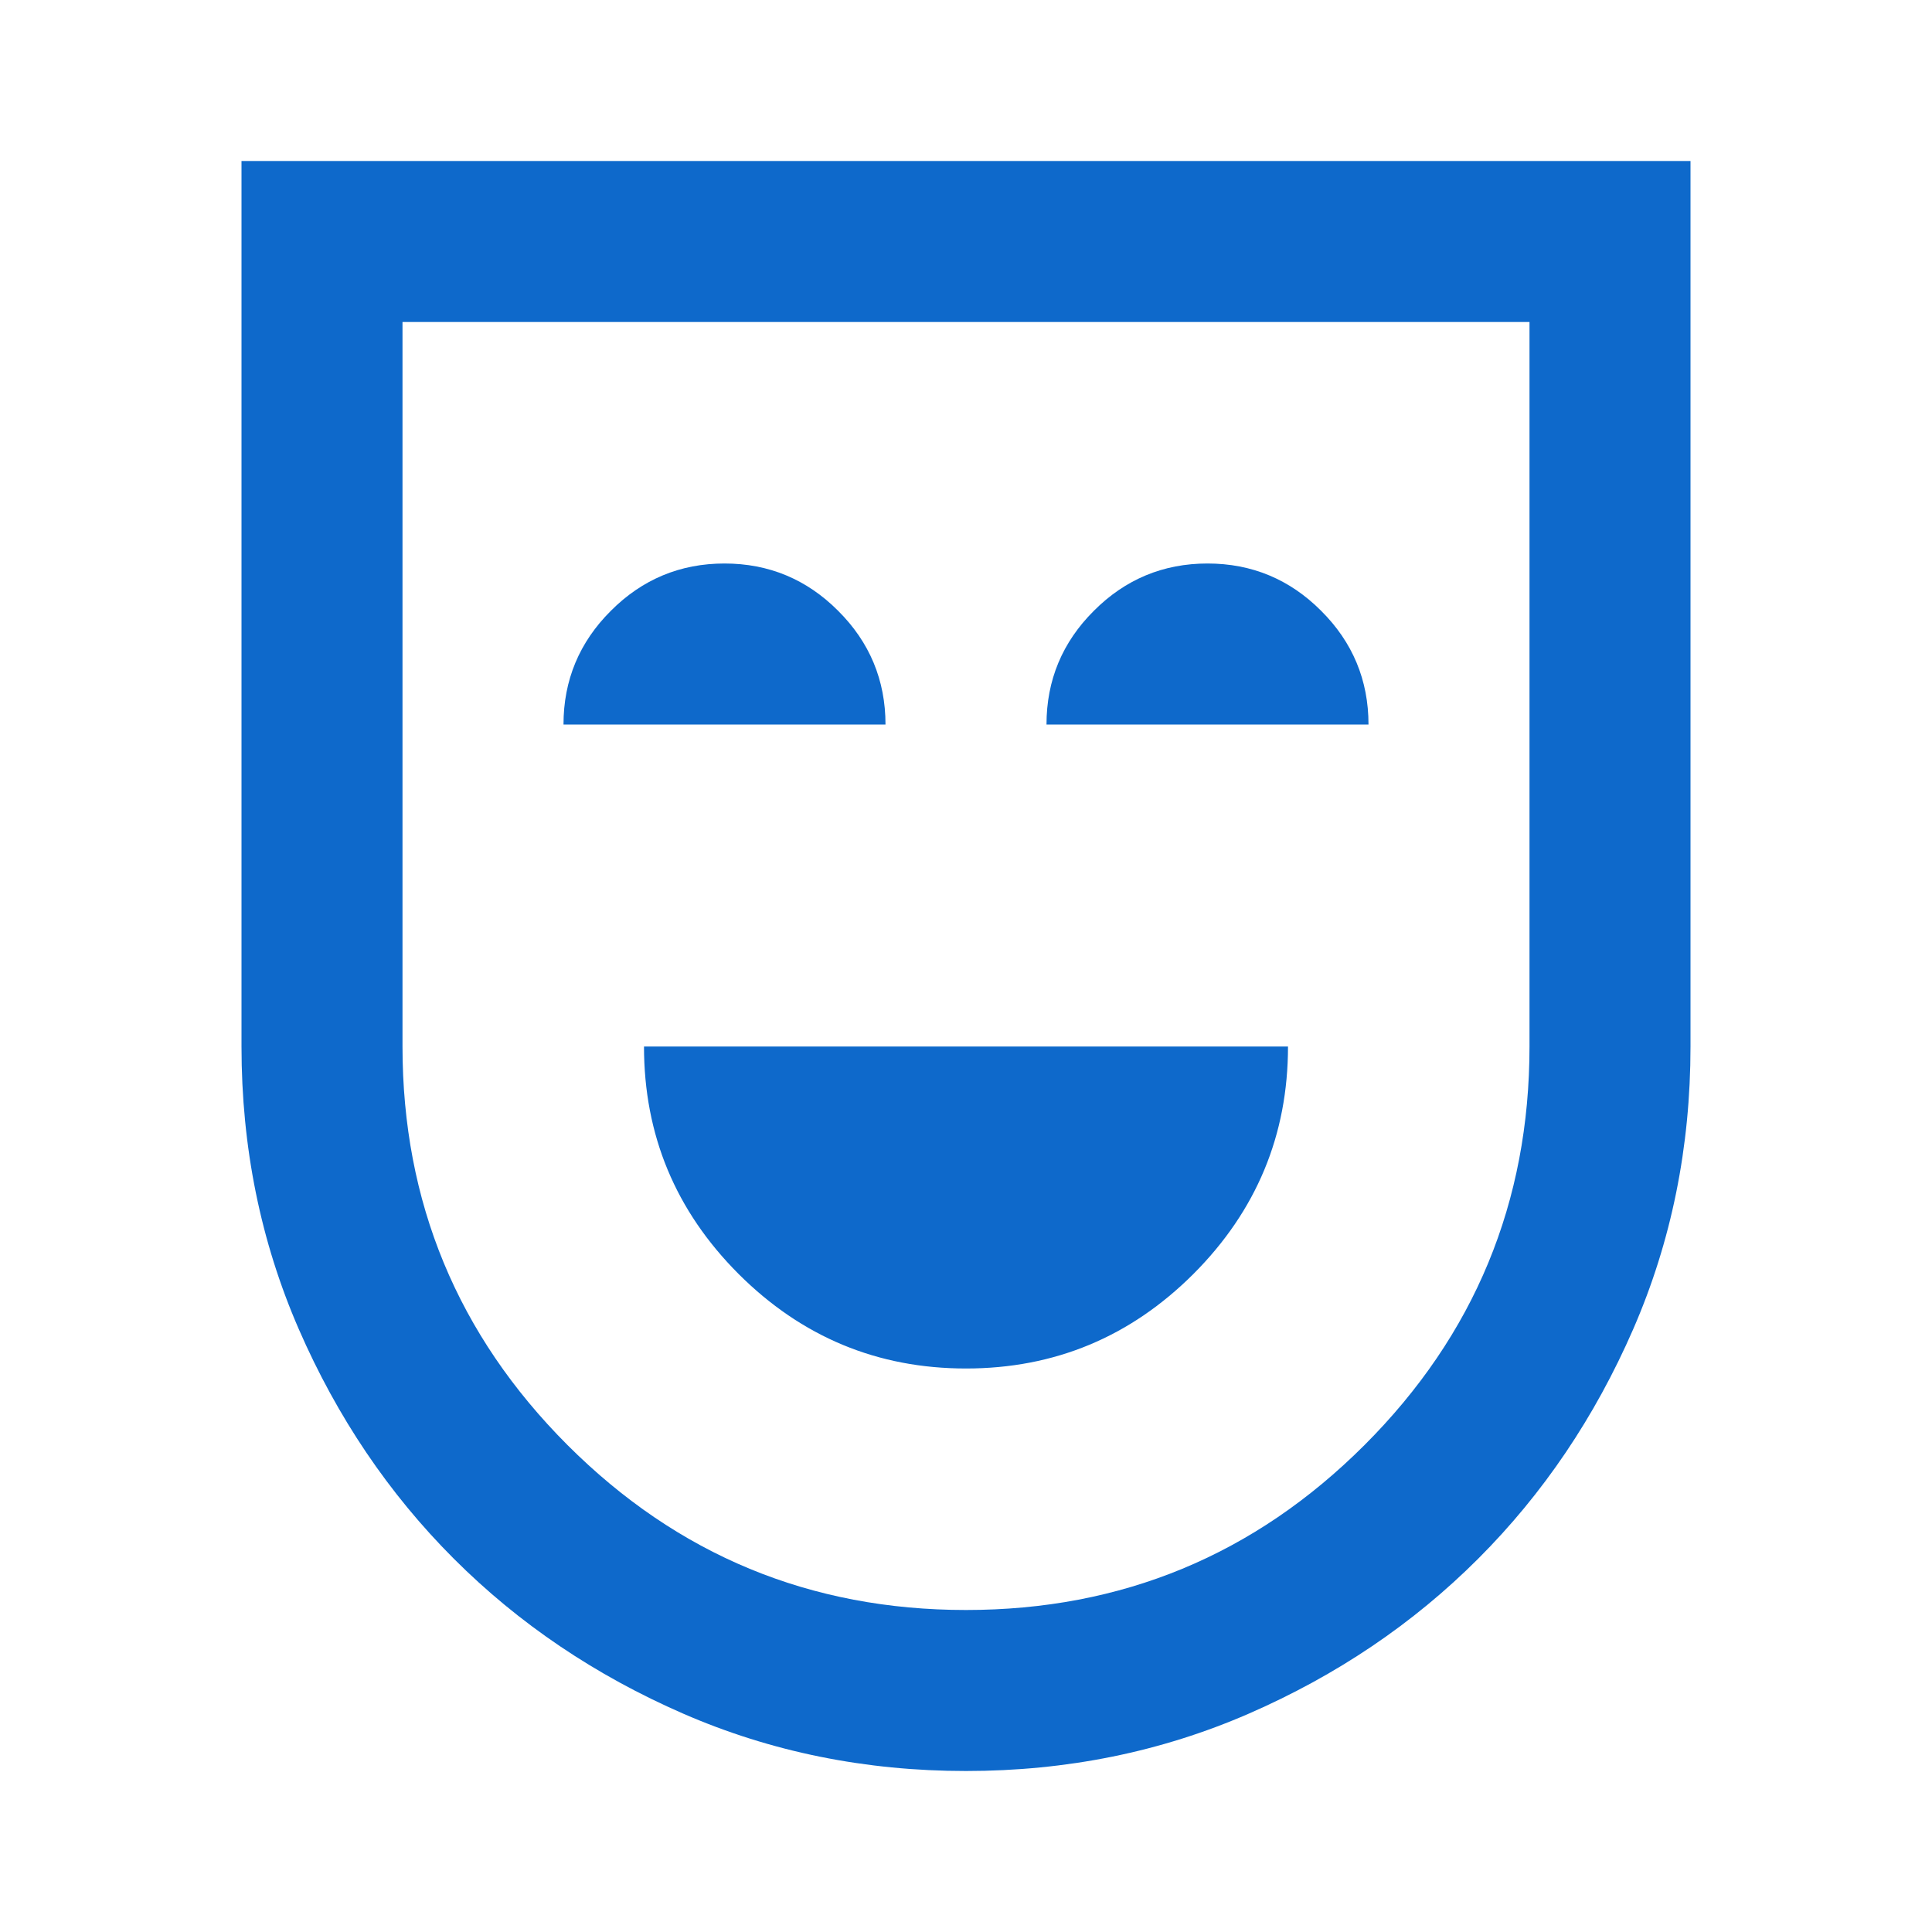
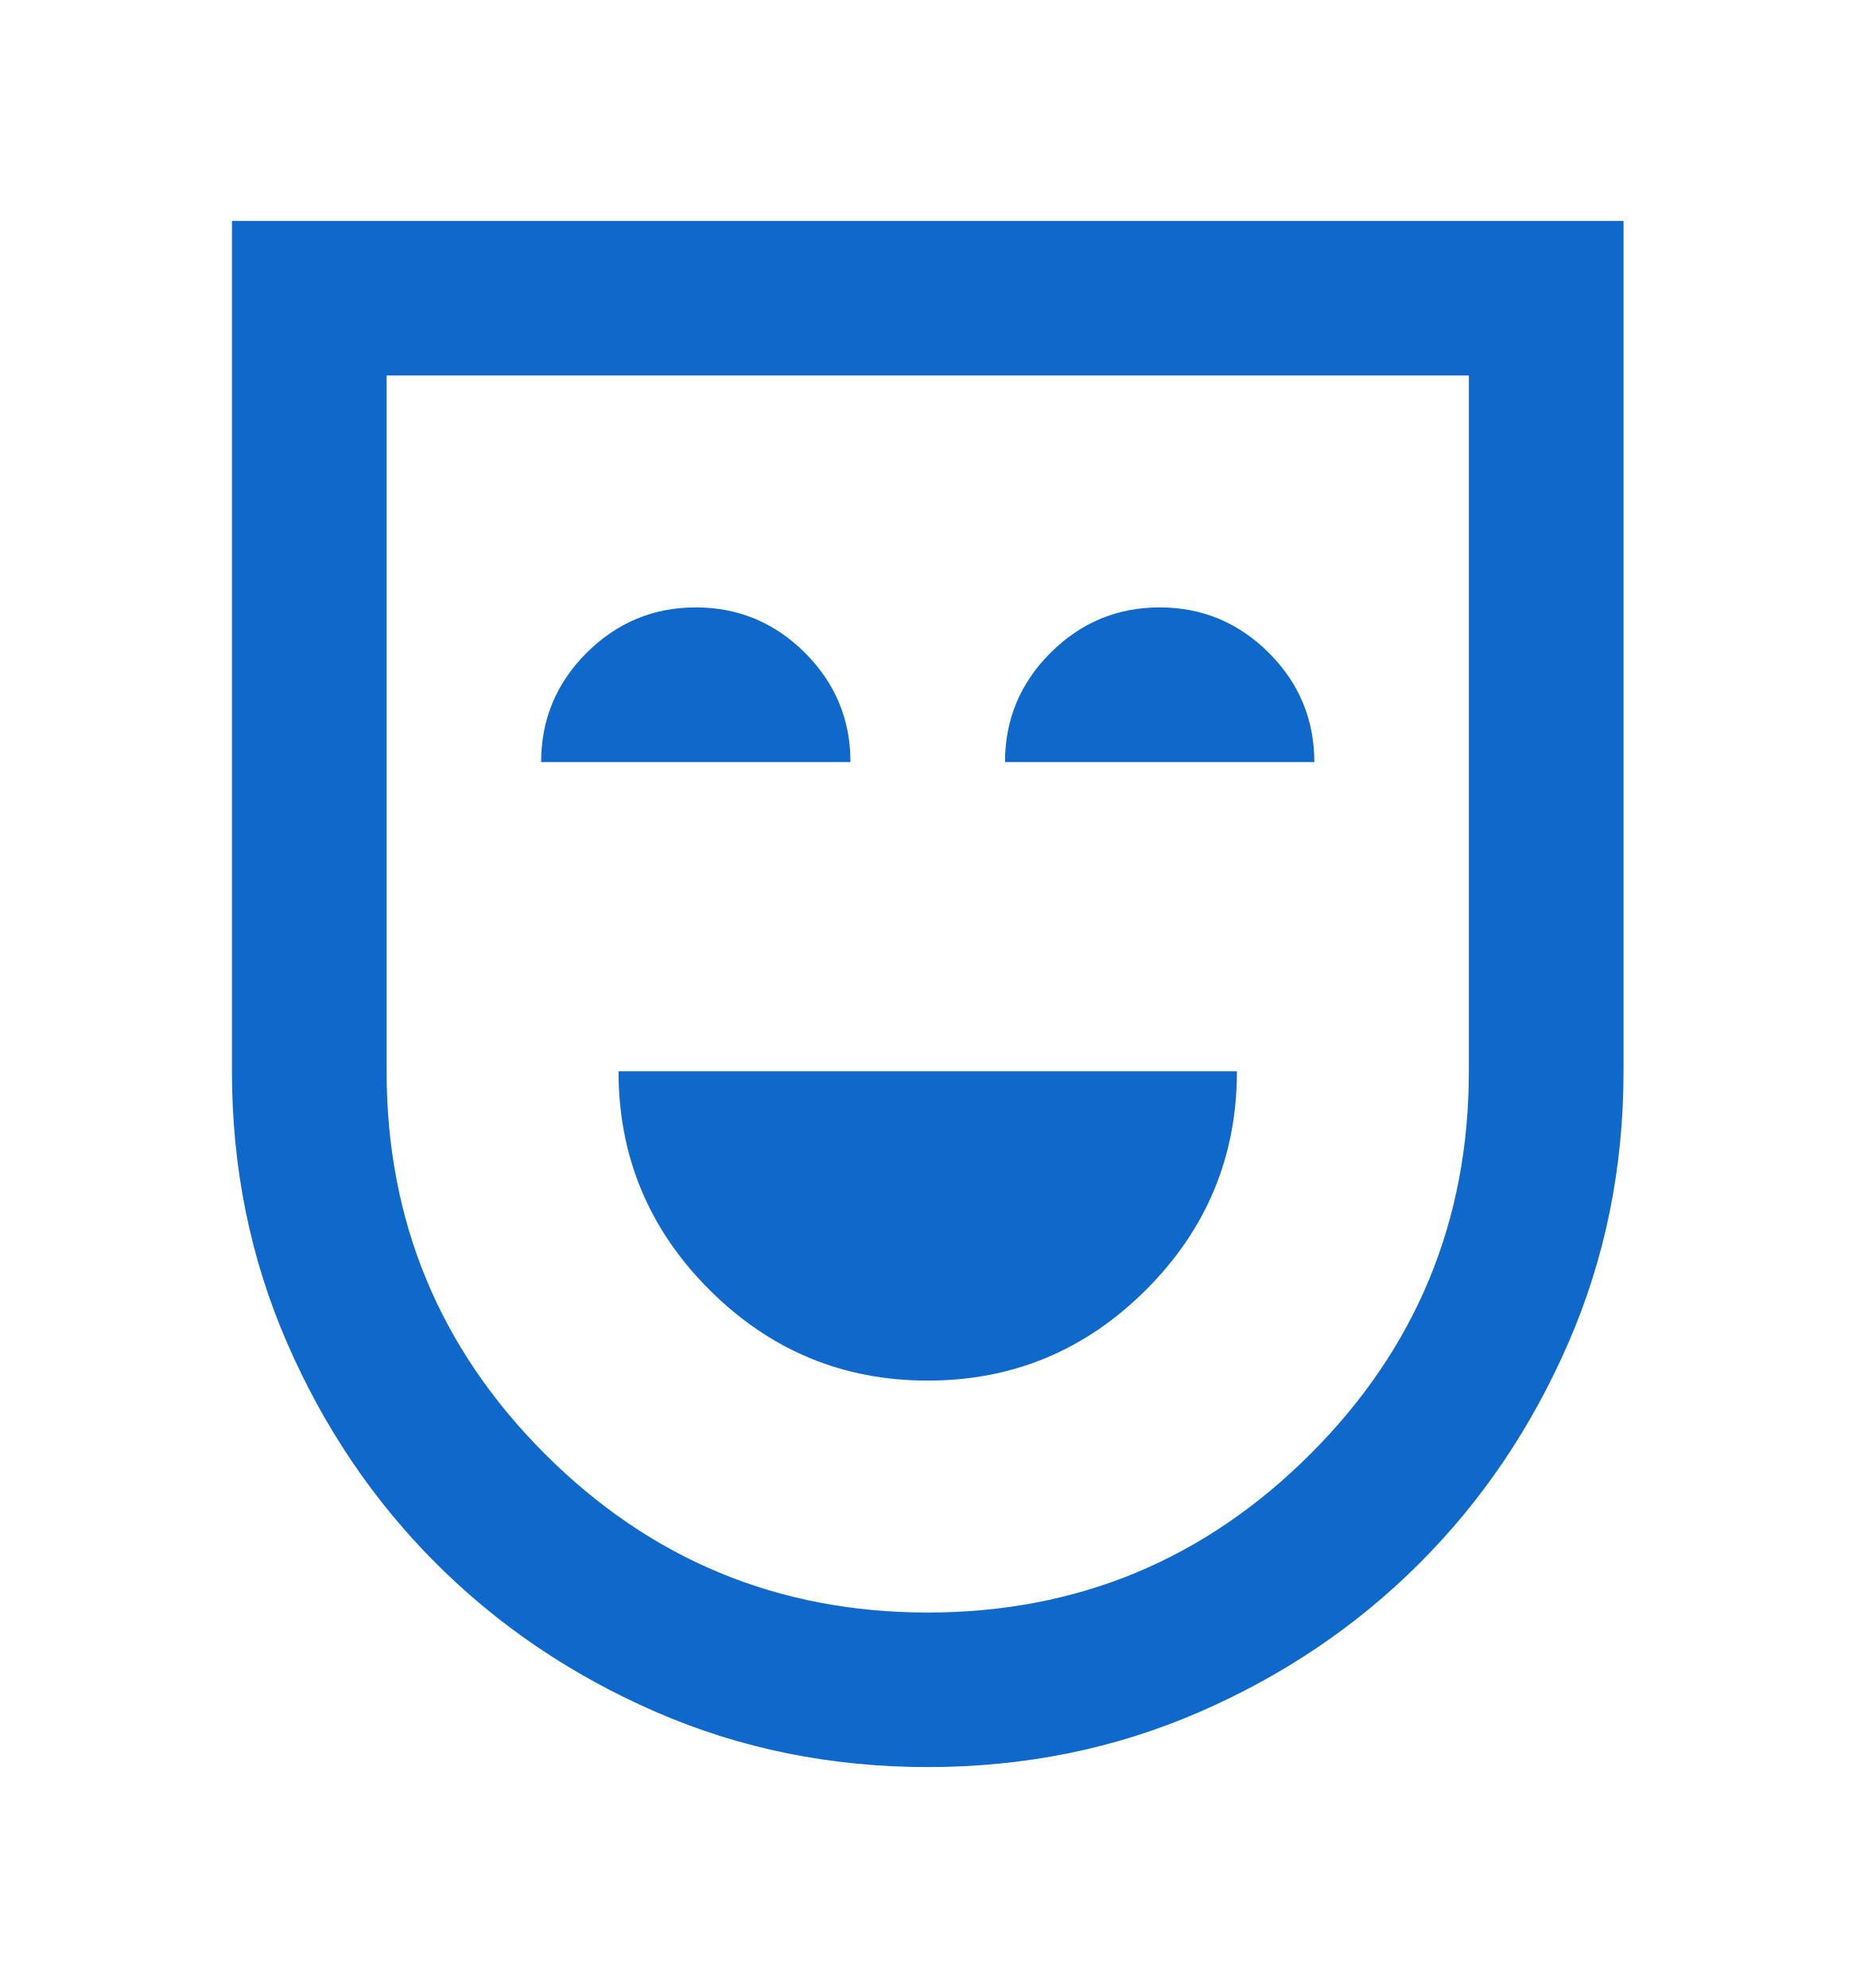
- <svg xmlns="http://www.w3.org/2000/svg" width="18" height="18" viewBox="0 0 18 18" fill="none">
-   <mask id="mask0_1257_302" style="mask-type:alpha" maskUnits="userSpaceOnUse" x="0" y="0" width="18" height="18">
-     <rect width="18" height="18" fill="#D9D9D9" />
+ <svg xmlns="http://www.w3.org/2000/svg" width="14" height="15" viewBox="0 0 14 15" fill="none">
+   <mask id="mask0_1257_302" style="mask-type:alpha" maskUnits="userSpaceOnUse" x="0" y="0" width="14" height="15">
+     <rect y="0.5" width="14" height="14" fill="#D9D9D9" />
  </mask>
  <g mask="url(#mask0_1257_302)">
-     <path d="M9 12.75C9.825 12.75 10.531 12.456 11.119 11.869C11.706 11.281 12 10.575 12 9.75H6C6 10.575 6.294 11.281 6.881 11.869C7.469 12.456 8.175 12.75 9 12.75ZM5.25 6.75H8.25C8.25 6.338 8.103 5.984 7.809 5.691C7.516 5.397 7.162 5.25 6.75 5.25C6.338 5.25 5.984 5.397 5.691 5.691C5.397 5.984 5.25 6.338 5.25 6.75ZM9.75 6.75H12.75C12.75 6.338 12.603 5.984 12.309 5.691C12.016 5.397 11.662 5.25 11.25 5.25C10.838 5.25 10.484 5.397 10.191 5.691C9.897 5.984 9.75 6.338 9.75 6.75ZM9 16.5C8.062 16.5 7.184 16.322 6.366 15.966C5.547 15.609 4.834 15.128 4.228 14.522C3.622 13.916 3.141 13.203 2.784 12.384C2.428 11.566 2.25 10.688 2.25 9.75V1.5H15.75V9.75C15.75 10.688 15.572 11.566 15.216 12.384C14.859 13.203 14.378 13.916 13.772 14.522C13.166 15.128 12.453 15.609 11.634 15.966C10.816 16.322 9.938 16.5 9 16.5ZM9 15C10.45 15 11.688 14.488 12.713 13.463C13.738 12.438 14.25 11.2 14.25 9.75V3H3.75V9.75C3.75 11.2 4.263 12.438 5.287 13.463C6.312 14.488 7.55 15 9 15Z" fill="#0E69CB" />
+     <path d="M7 10.417C7.642 10.417 8.191 10.188 8.648 9.731C9.105 9.274 9.333 8.725 9.333 8.083H4.667C4.667 8.725 4.895 9.274 5.352 9.731C5.809 10.188 6.358 10.417 7 10.417ZM4.083 5.75H6.417C6.417 5.429 6.302 5.154 6.074 4.926C5.845 4.698 5.571 4.583 5.25 4.583C4.929 4.583 4.655 4.698 4.426 4.926C4.198 5.154 4.083 5.429 4.083 5.75ZM7.583 5.75H9.917C9.917 5.429 9.802 5.154 9.574 4.926C9.345 4.698 9.071 4.583 8.75 4.583C8.429 4.583 8.155 4.698 7.926 4.926C7.698 5.154 7.583 5.429 7.583 5.75ZM7 13.333C6.271 13.333 5.588 13.195 4.951 12.918C4.314 12.641 3.76 12.266 3.289 11.795C2.817 11.323 2.443 10.769 2.166 10.132C1.889 9.495 1.75 8.812 1.75 8.083V1.667H12.25V8.083C12.25 8.812 12.111 9.495 11.834 10.132C11.557 10.769 11.183 11.323 10.711 11.795C10.24 12.266 9.686 12.641 9.049 12.918C8.412 13.195 7.729 13.333 7 13.333ZM7 12.167C8.128 12.167 9.09 11.768 9.887 10.971C10.685 10.174 11.083 9.211 11.083 8.083V2.833H2.917V8.083C2.917 9.211 3.315 10.174 4.112 10.971C4.91 11.768 5.872 12.167 7 12.167Z" fill="#0E69CB" />
  </g>
</svg>
